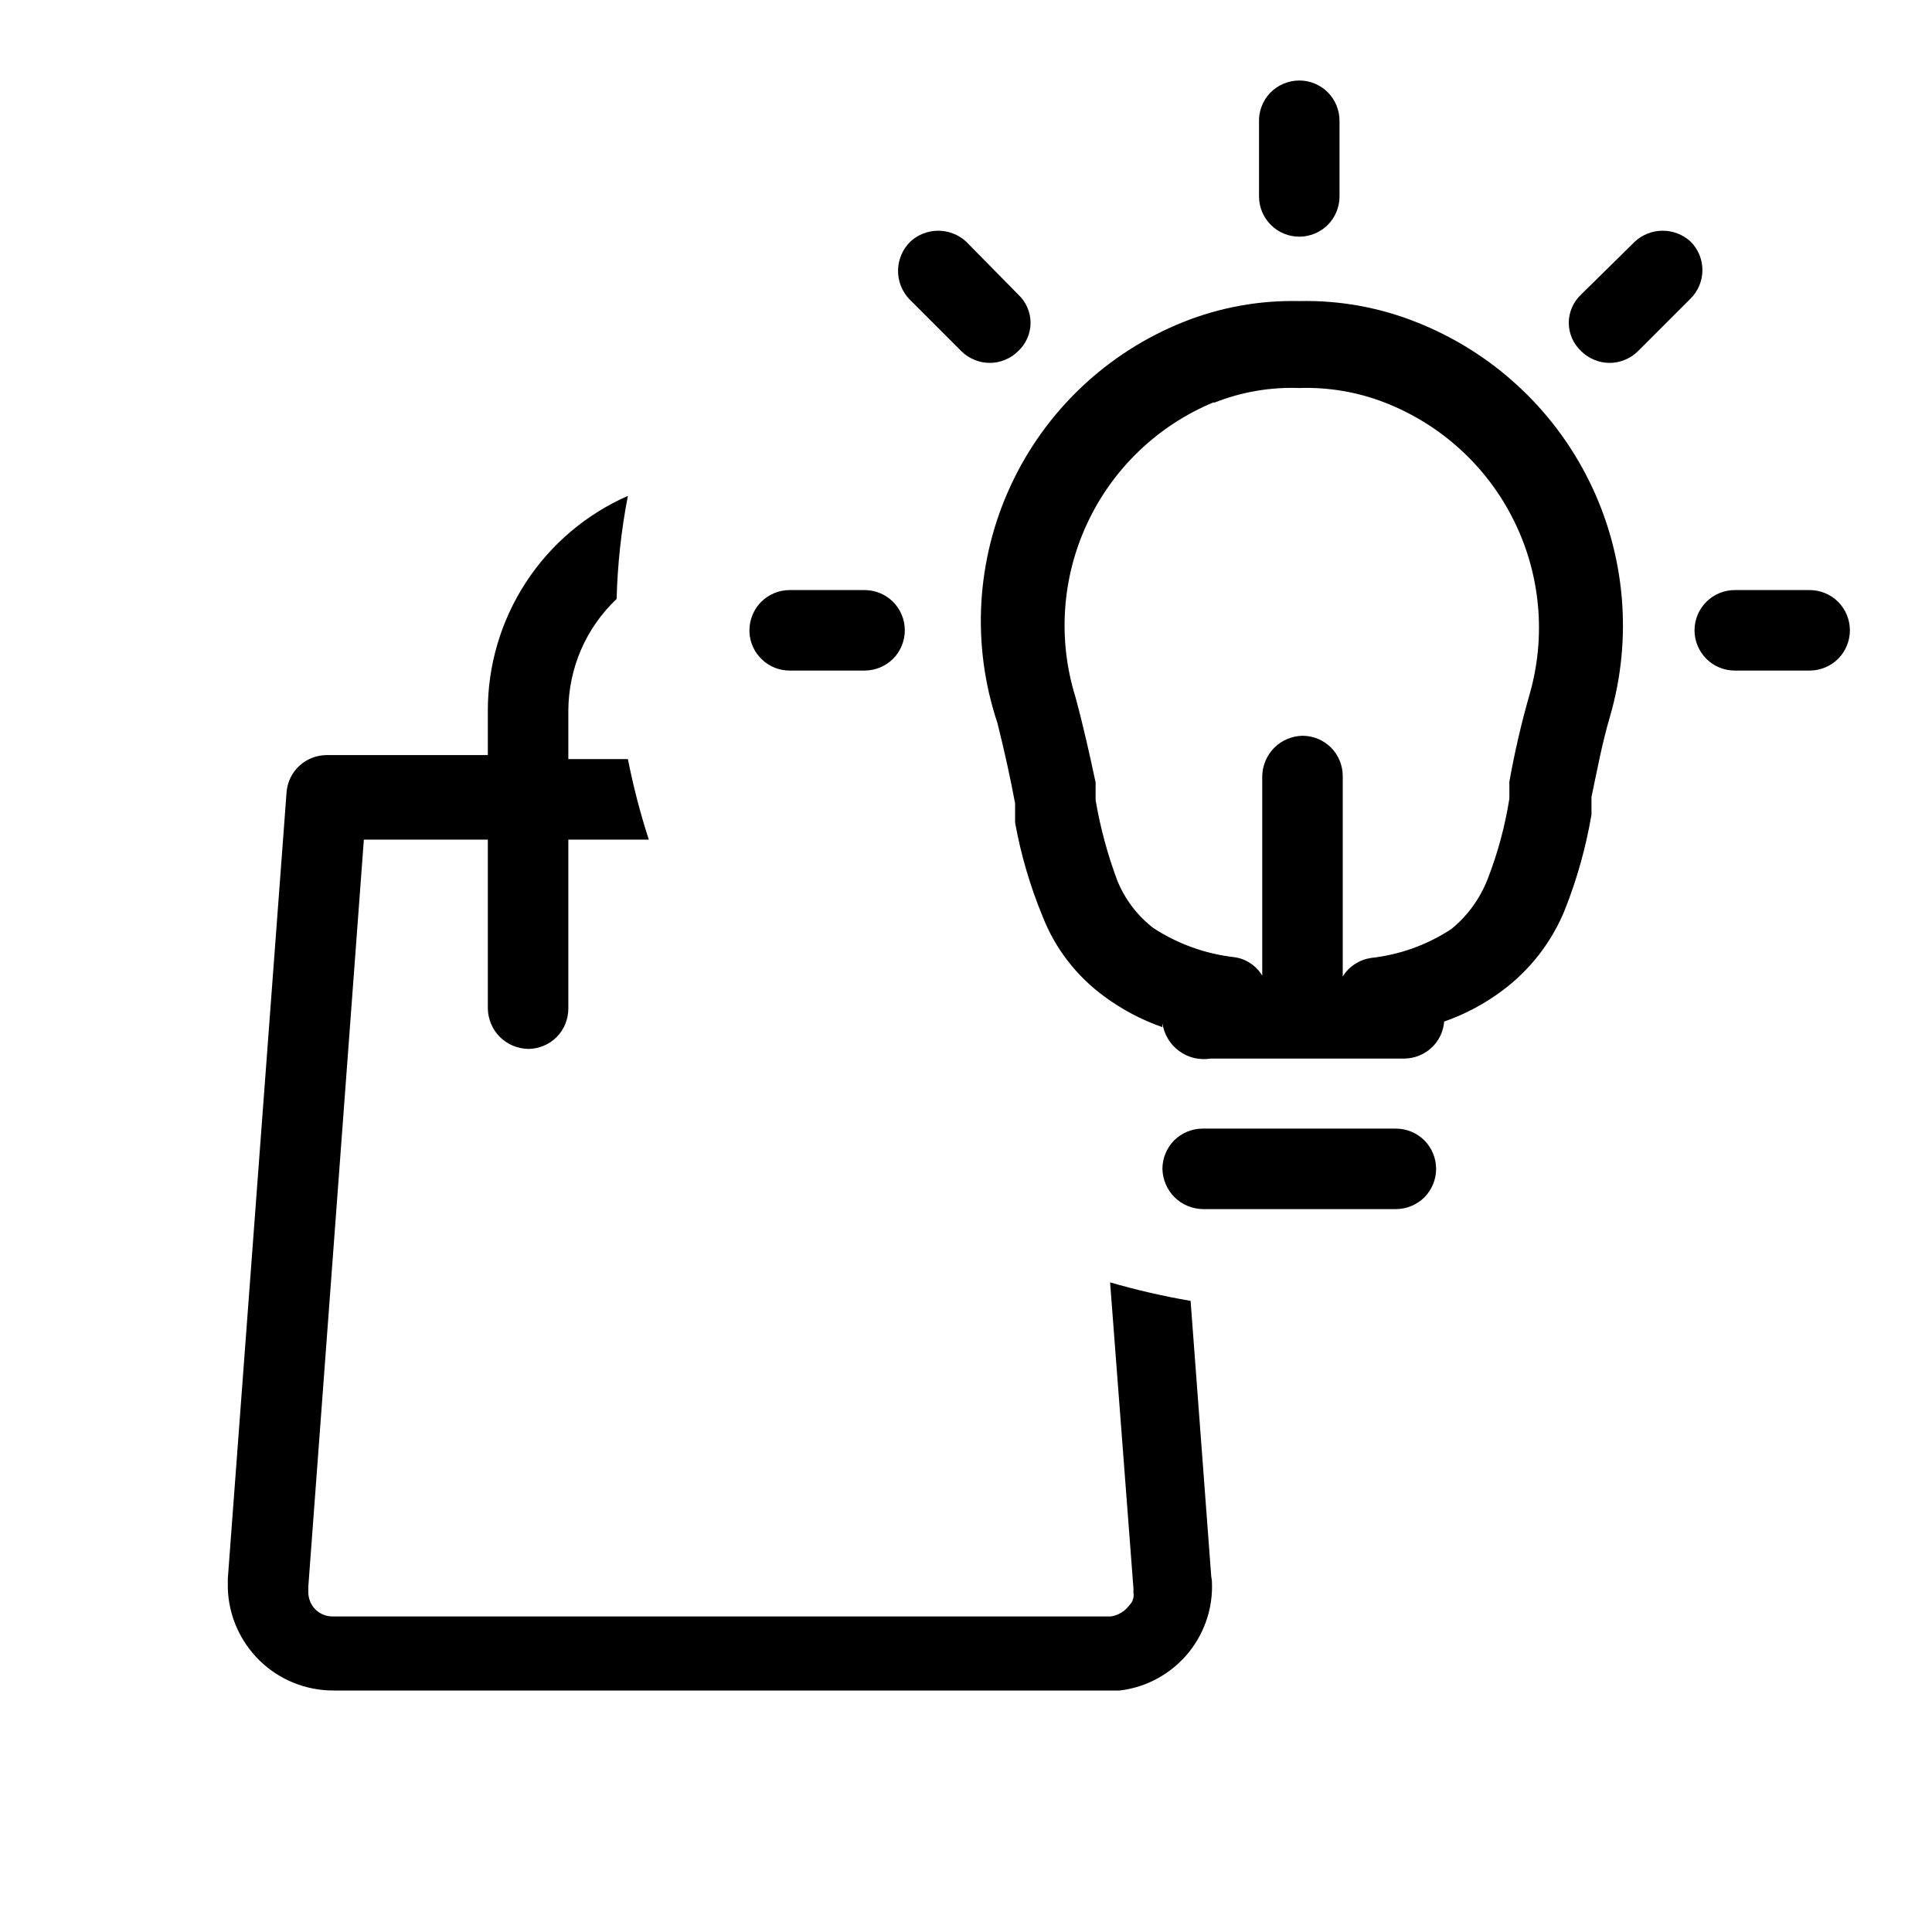
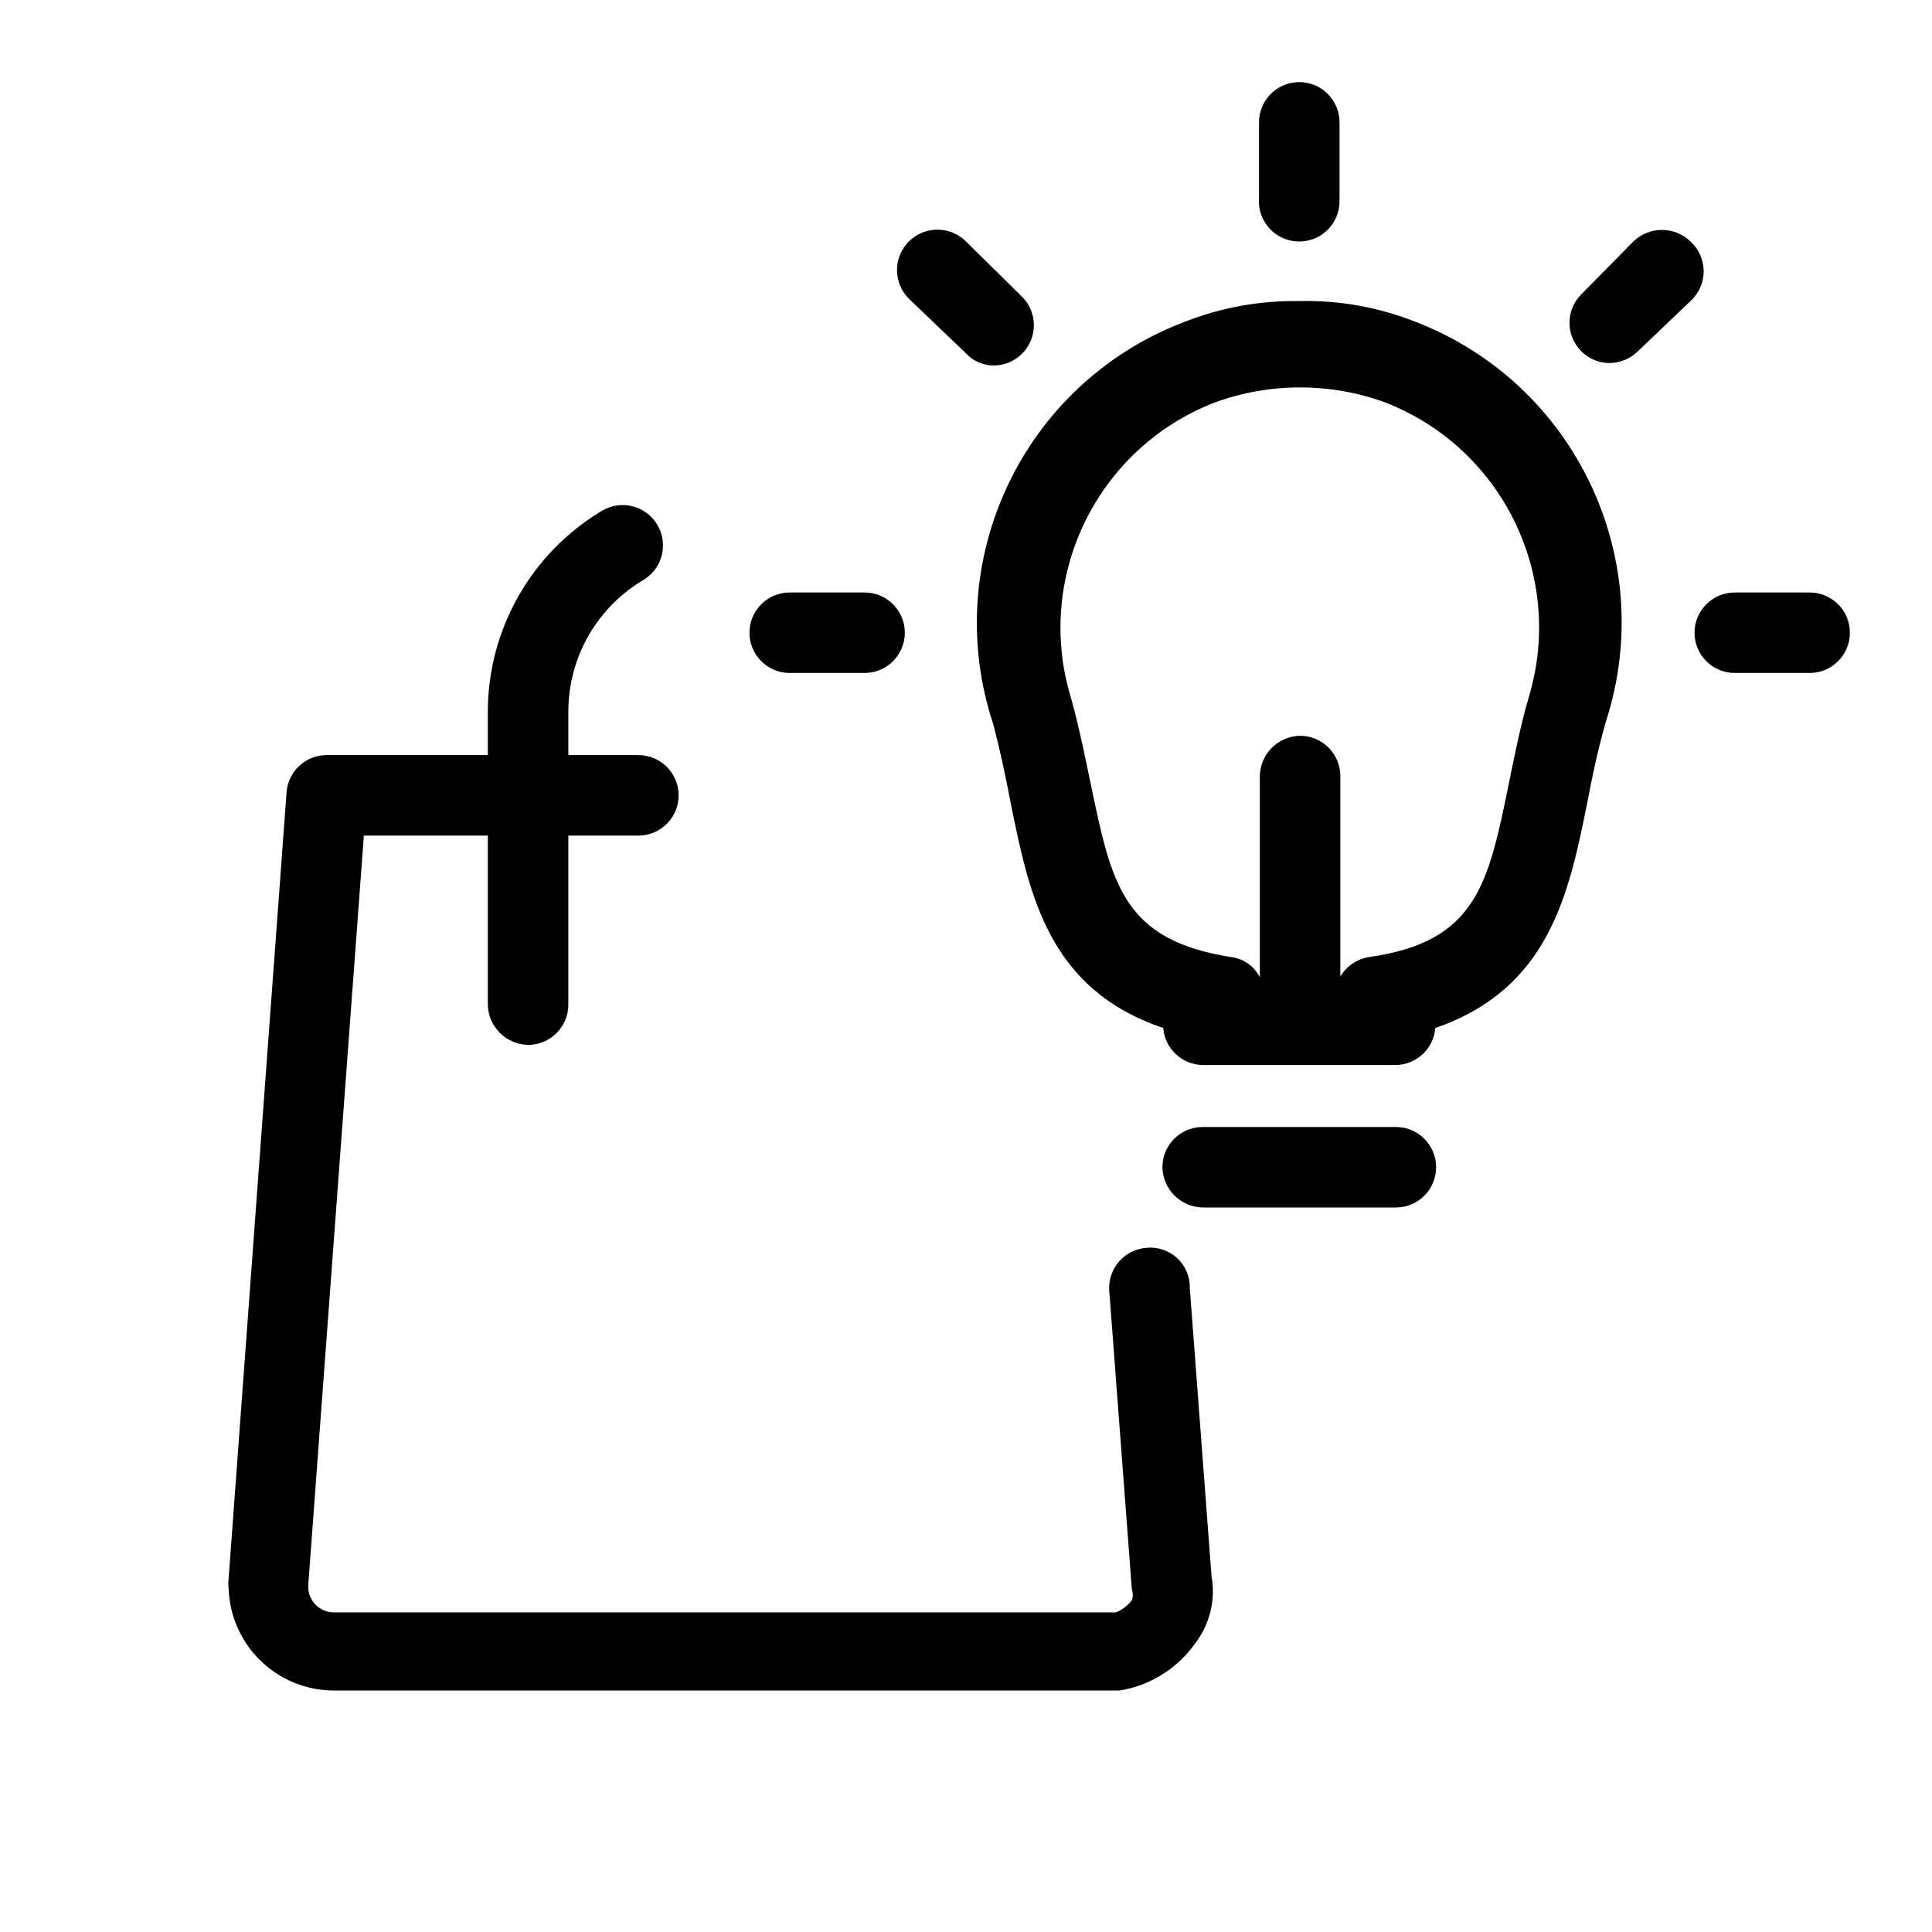
- <svg xmlns="http://www.w3.org/2000/svg" width="24" height="24" viewBox="0 0 24 24" fill="none">
-   <path fill-rule="evenodd" clip-rule="evenodd" d="M16.14 1C16.273 1 16.4 1.053 16.494 1.146C16.587 1.24 16.64 1.367 16.64 1.5V2.44C16.64 2.573 16.587 2.7 16.494 2.794C16.4 2.887 16.273 2.94 16.14 2.94C16.007 2.94 15.88 2.887 15.787 2.794C15.693 2.7 15.64 2.573 15.64 2.44V1.52C15.637 1.453 15.648 1.385 15.672 1.323C15.696 1.26 15.732 1.202 15.779 1.153C15.826 1.105 15.882 1.066 15.944 1.04C16.006 1.014 16.073 1 16.14 1ZM11.31 3C11.404 2.914 11.527 2.866 11.655 2.866C11.783 2.866 11.906 2.914 12 3L12.65 3.66C12.698 3.705 12.736 3.759 12.762 3.819C12.788 3.88 12.802 3.944 12.802 4.01C12.802 4.076 12.788 4.141 12.762 4.201C12.736 4.261 12.698 4.315 12.65 4.36C12.604 4.407 12.548 4.444 12.487 4.469C12.426 4.495 12.361 4.508 12.295 4.508C12.229 4.508 12.164 4.495 12.103 4.469C12.042 4.444 11.986 4.407 11.94 4.36L11.29 3.71C11.2 3.612 11.152 3.483 11.156 3.351C11.16 3.218 11.215 3.093 11.31 3V3ZM20.31 3C20.404 2.914 20.527 2.866 20.655 2.866C20.783 2.866 20.906 2.914 21 3C21.047 3.046 21.084 3.102 21.11 3.163C21.135 3.224 21.148 3.289 21.148 3.355C21.148 3.421 21.135 3.486 21.11 3.547C21.084 3.608 21.047 3.664 21 3.71L20.35 4.36C20.303 4.407 20.248 4.444 20.187 4.469C20.126 4.495 20.061 4.508 19.995 4.508C19.929 4.508 19.864 4.495 19.803 4.469C19.742 4.444 19.686 4.407 19.64 4.36C19.592 4.315 19.554 4.261 19.528 4.201C19.502 4.141 19.488 4.076 19.488 4.01C19.488 3.944 19.502 3.88 19.528 3.819C19.554 3.759 19.592 3.705 19.64 3.66L20.31 3ZM9.31 7.83C9.31 7.697 9.363 7.57 9.456 7.476C9.55 7.383 9.677 7.33 9.81 7.33H10.74C10.873 7.33 11 7.383 11.094 7.476C11.187 7.57 11.24 7.697 11.24 7.83C11.24 7.963 11.187 8.09 11.094 8.184C11 8.277 10.873 8.33 10.74 8.33H9.81C9.682 8.33 9.56 8.282 9.467 8.194C9.374 8.107 9.318 7.987 9.31 7.86V7.83ZM21.55 7.33C21.417 7.33 21.29 7.383 21.197 7.476C21.103 7.57 21.05 7.697 21.05 7.83C21.05 7.963 21.103 8.09 21.197 8.184C21.29 8.277 21.417 8.33 21.55 8.33H22.48C22.613 8.33 22.74 8.277 22.834 8.184C22.927 8.09 22.98 7.963 22.98 7.83C22.98 7.697 22.927 7.57 22.834 7.476C22.74 7.383 22.613 7.33 22.48 7.33H21.55ZM15.09 5C15.424 4.868 15.781 4.807 16.14 4.82C16.502 4.808 16.863 4.869 17.2 5V5C17.899 5.271 18.472 5.793 18.805 6.465C19.139 7.137 19.208 7.909 19 8.63C18.898 8.986 18.815 9.346 18.75 9.71V9.71C18.75 9.78 18.75 9.85 18.75 9.92C18.696 10.262 18.606 10.597 18.48 10.92C18.386 11.162 18.231 11.376 18.03 11.54C17.73 11.738 17.387 11.861 17.03 11.9C16.959 11.911 16.89 11.937 16.83 11.977C16.769 12.016 16.718 12.069 16.68 12.13V9.64C16.68 9.507 16.627 9.38 16.534 9.286C16.44 9.193 16.313 9.14 16.18 9.14C16.048 9.143 15.922 9.196 15.829 9.289C15.736 9.383 15.683 9.508 15.68 9.64V12.12C15.643 12.058 15.592 12.005 15.531 11.965C15.471 11.925 15.402 11.899 15.33 11.89C14.973 11.849 14.631 11.726 14.33 11.53C14.13 11.377 13.975 11.173 13.88 10.94C13.759 10.616 13.668 10.281 13.61 9.94C13.61 9.87 13.61 9.79 13.61 9.72C13.54 9.39 13.46 9.03 13.36 8.66C13.138 7.947 13.19 7.176 13.507 6.499C13.823 5.822 14.38 5.288 15.07 5V5H15.09ZM14.44 12.76C14.182 12.67 13.94 12.542 13.72 12.38C13.373 12.127 13.105 11.78 12.95 11.38C12.796 11.006 12.682 10.618 12.61 10.22C12.61 10.14 12.61 10.06 12.61 9.98C12.55 9.66 12.48 9.34 12.39 8.98C12.067 8.012 12.126 6.957 12.556 6.031C12.985 5.105 13.752 4.379 14.7 4C15.158 3.817 15.647 3.729 16.14 3.74C16.636 3.729 17.129 3.817 17.59 4C18.53 4.369 19.299 5.076 19.745 5.983C20.191 6.889 20.282 7.93 20 8.9C19.9 9.24 19.84 9.57 19.77 9.9C19.77 9.97 19.77 10.05 19.77 10.12C19.701 10.524 19.591 10.919 19.44 11.3C19.279 11.697 19.013 12.043 18.67 12.3C18.448 12.467 18.202 12.599 17.94 12.69C17.93 12.816 17.873 12.933 17.78 13.018C17.687 13.103 17.566 13.15 17.44 13.15H15.04C14.972 13.161 14.902 13.159 14.834 13.143C14.767 13.127 14.703 13.097 14.647 13.056C14.591 13.015 14.544 12.964 14.509 12.904C14.473 12.845 14.45 12.779 14.44 12.71V12.76ZM14.94 14.02C14.807 14.02 14.68 14.073 14.586 14.166C14.493 14.26 14.44 14.387 14.44 14.52C14.443 14.652 14.496 14.777 14.589 14.871C14.682 14.964 14.808 15.017 14.94 15.02H17.34C17.473 15.02 17.6 14.967 17.694 14.874C17.787 14.78 17.84 14.653 17.84 14.52C17.84 14.387 17.787 14.26 17.694 14.166C17.6 14.073 17.473 14.02 17.34 14.02H14.94ZM15.05 19.63L14.79 16.16C14.44 16.1 14.1 16.02 13.79 15.93L14.08 19.73V19.79C14.085 19.817 14.082 19.845 14.073 19.871C14.065 19.897 14.05 19.921 14.03 19.94C14.003 19.977 13.969 20.009 13.929 20.033C13.889 20.057 13.846 20.073 13.8 20.08H4.14C4.1 20.081 4.06 20.075 4.022 20.06C3.985 20.046 3.95 20.024 3.921 19.996C3.892 19.968 3.869 19.934 3.854 19.897C3.838 19.86 3.83 19.82 3.83 19.78V19.71L4.52 10.43H6.06V12.53C6.063 12.662 6.116 12.787 6.209 12.881C6.303 12.974 6.428 13.027 6.56 13.03C6.693 13.03 6.82 12.977 6.914 12.884C7.007 12.79 7.06 12.663 7.06 12.53V10.43H8.06C7.953 10.102 7.867 9.768 7.8 9.43H7.06V8.83C7.061 8.57 7.114 8.312 7.217 8.073C7.32 7.834 7.471 7.619 7.66 7.44C7.671 7.01 7.718 6.582 7.8 6.16C7.282 6.388 6.841 6.761 6.532 7.236C6.223 7.71 6.059 8.264 6.06 8.83V9.38H4.06C3.934 9.38 3.813 9.427 3.72 9.512C3.627 9.597 3.57 9.714 3.56 9.84L2.83 19.61V19.73C2.84 20.07 2.983 20.393 3.228 20.631C3.472 20.868 3.799 21 4.14 21H13.91C14.248 20.96 14.557 20.788 14.77 20.523C14.983 20.257 15.084 19.919 15.05 19.58V19.63Z" fill="black" />
+ <svg xmlns="http://www.w3.org/2000/svg" width="24" height="24" viewBox="0 0 24 24">
+   <path d="M14.25,15.5a.5.5,0,0,0-.47.54l.28,3.7a.21.21,0,0,1,0,.14.47.47,0,0,1-.2.15H4.14a.32.32,0,0,1-.31-.35l.69-9.3H6.06v2.1a.51.51,0,0,0,.5.5.5.5,0,0,0,.5-.5v-2.1h.87a.5.5,0,0,0,.5-.5.5.5,0,0,0-.5-.5H7.06V8.83A1.9,1.9,0,0,1,8,7.2a.5.5,0,0,0-.53-.85A2.91,2.91,0,0,0,6.06,8.83v.55h-2a.5.5,0,0,0-.5.46l-.72,9.77a.45.45,0,0,0,0,.12A1.31,1.31,0,0,0,4.14,21h9.77a1.43,1.43,0,0,0,.94-.59,1.06,1.06,0,0,0,.2-.83L14.78,16A.49.49,0,0,0,14.25,15.5Z" />
+   <path d="M17.34,14h-2.4a.5.5,0,0,0-.5.5.51.51,0,0,0,.5.5h2.4a.5.5,0,0,0,.5-.5A.5.5,0,0,0,17.34,14Z" />
+   <path d="M17.59,4a3.69,3.69,0,0,0-1.45-.26A3.74,3.74,0,0,0,14.71,4,4,4,0,0,0,12.34,9c.09.35.16.68.22,1,.23,1.13.47,2.29,1.89,2.77a.5.5,0,0,0,.49.46h2.4a.5.5,0,0,0,.49-.46c1.42-.49,1.66-1.67,1.89-2.81.06-.32.13-.65.23-1A4,4,0,0,0,17.59,4ZM19,8.63c-.11.37-.18.73-.25,1.07-.26,1.28-.4,2-1.75,2.19a.51.51,0,0,0-.35.24V9.64a.5.5,0,0,0-.5-.5.51.51,0,0,0-.5.5v2.5a.46.46,0,0,0-.35-.25c-1.35-.21-1.49-.9-1.75-2.15-.07-.33-.14-.69-.24-1.05A3,3,0,0,1,15.09,5a3.09,3.09,0,0,1,2.12,0A3,3,0,0,1,19,8.63Z" />
+   <path d="M16.14,3a.5.5,0,0,0,.5-.5V1.52a.5.5,0,0,0-.5-.5.5.5,0,0,0-.5.5v.94A.5.5,0,0,0,16.14,3Z" />
+   <path d="M12,4.39a.47.47,0,0,0,.35.15.5.5,0,0,0,.35-.85L12,3a.5.5,0,1,0-.71.71Z" />
+   <path d="M21,3a.51.51,0,0,0-.71,0l-.65.66a.5.5,0,0,0,.35.85.51.51,0,0,0,.36-.15L21,3.74A.5.5,0,0,0,21,3Z" />
+   <path d="M9.81,8.36h.93a.5.5,0,0,0,.5-.5.5.5,0,0,0-.5-.5H9.81a.5.5,0,0,0-.5.5A.5.5,0,0,0,9.81,8.36Z" />
+   <path d="M22.48,7.36h-.93a.5.5,0,0,0-.5.5.5.5,0,0,0,.5.5h.93a.5.5,0,0,0,.5-.5A.5.5,0,0,0,22.48,7.36Z" />
</svg>
